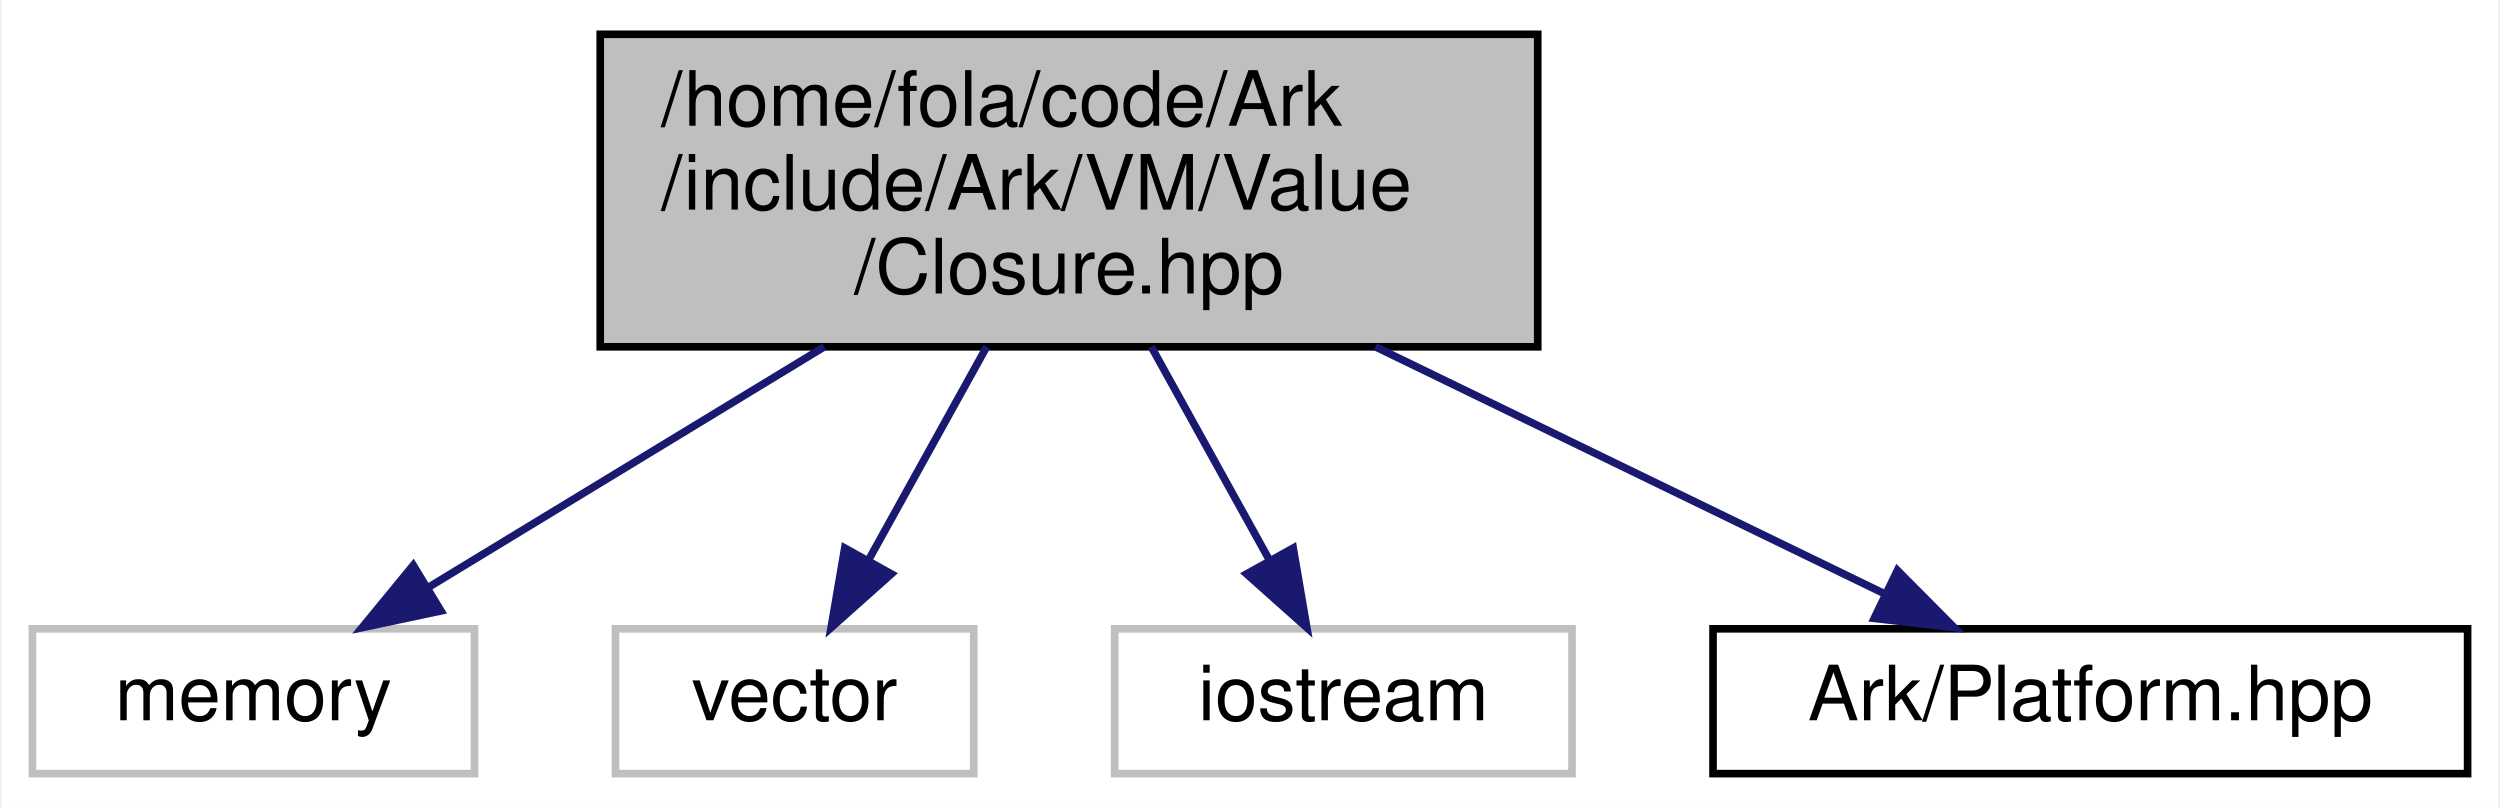
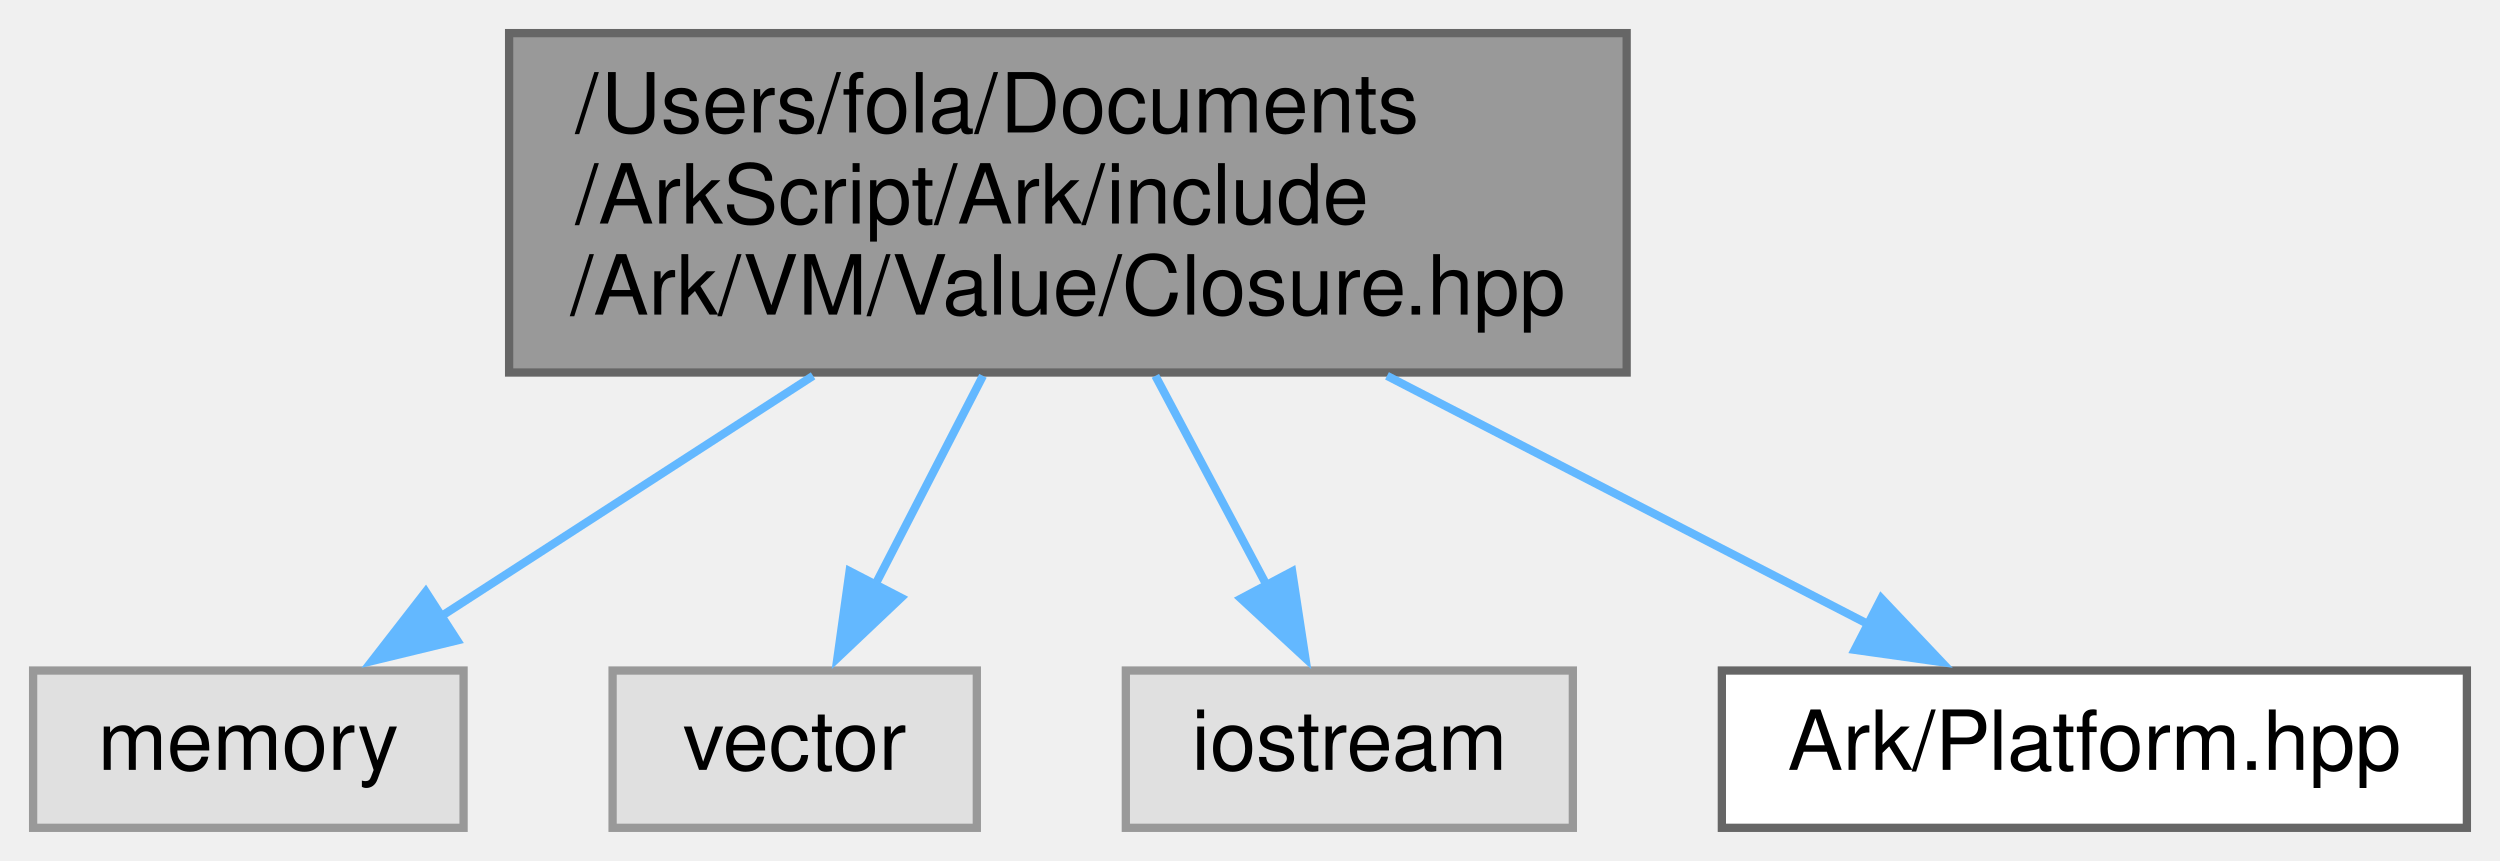
- <svg xmlns="http://www.w3.org/2000/svg" xmlns:xlink="http://www.w3.org/1999/xlink" width="328pt" height="106pt" viewBox="0.00 0.00 327.50 106.00">
-   <g id="graph0" class="graph" transform="scale(1 1) rotate(0) translate(4 102)">
-     <polygon fill="white" stroke="transparent" points="-4,4 -4,-102 323.5,-102 323.5,4 -4,4" />
+ <svg xmlns="http://www.w3.org/2000/svg" xmlns:xlink="http://www.w3.org/1999/xlink" width="302pt" height="104pt" viewBox="0.00 0.00 302.00 104.00">
+   <g id="graph0" class="graph" transform="scale(1 1) rotate(0) translate(4 100)">
    <g id="node1" class="node">
      <g id="a_node1">
        <a xlink:title="Subtype of the value type, handling closures.">
-           <polygon fill="#bfbfbf" stroke="black" points="74.5,-56.5 74.5,-97.5 197.5,-97.5 197.5,-56.5 74.5,-56.5" />
-           <text text-anchor="start" x="82.5" y="-85.5" font-family="Helvetica,sans-Serif" font-size="10.00">/home/fola/code/Ark</text>
-           <text text-anchor="start" x="82.5" y="-74.5" font-family="Helvetica,sans-Serif" font-size="10.00">/include/Ark/VM/Value</text>
-           <text text-anchor="middle" x="136" y="-63.5" font-family="Helvetica,sans-Serif" font-size="10.00">/Closure.hpp</text>
+           <polygon fill="#999999" stroke="#666666" points="192.5,-96 57.5,-96 57.5,-55 192.5,-55 192.5,-96" />
+           <text text-anchor="start" x="65.5" y="-84" font-family="Helvetica,sans-Serif" font-size="10.00">/Users/fola/Documents</text>
+           <text text-anchor="start" x="65.5" y="-73" font-family="Helvetica,sans-Serif" font-size="10.00">/ArkScript/Ark/include</text>
+           <text text-anchor="middle" x="125" y="-62" font-family="Helvetica,sans-Serif" font-size="10.00">/Ark/VM/Value/Closure.hpp</text>
        </a>
      </g>
    </g>
    <g id="node2" class="node">
      <g id="a_node2">
        <a xlink:title=" ">
-           <polygon fill="white" stroke="#bfbfbf" points="0,-0.5 0,-19.5 58,-19.5 58,-0.5 0,-0.5" />
-           <text text-anchor="middle" x="29" y="-7.5" font-family="Helvetica,sans-Serif" font-size="10.00">memory</text>
+           <polygon fill="#e0e0e0" stroke="#999999" points="52,-19 0,-19 0,0 52,0 52,-19" />
+           <text text-anchor="middle" x="26" y="-7" font-family="Helvetica,sans-Serif" font-size="10.00">memory</text>
        </a>
      </g>
    </g>
    <g id="edge1" class="edge">
-       <path fill="none" stroke="midnightblue" d="M103.9,-56.5C87.18,-46.34 67.12,-34.16 51.97,-24.95" />
-       <polygon fill="midnightblue" stroke="midnightblue" points="53.61,-21.85 43.24,-19.65 49.97,-27.84 53.61,-21.85" />
+       <path fill="none" stroke="#63b8ff" d="M94.22,-54.6C79.65,-45.19 62.55,-34.13 49.12,-25.44" />
+       <polygon fill="#63b8ff" stroke="#63b8ff" points="51.23,-22.64 40.93,-20.15 47.43,-28.52 51.23,-22.64" />
    </g>
    <g id="node3" class="node">
      <g id="a_node3">
        <a xlink:title=" ">
-           <polygon fill="white" stroke="#bfbfbf" points="76.5,-0.5 76.5,-19.5 123.5,-19.5 123.5,-0.5 76.5,-0.5" />
-           <text text-anchor="middle" x="100" y="-7.5" font-family="Helvetica,sans-Serif" font-size="10.00">vector</text>
+           <polygon fill="#e0e0e0" stroke="#999999" points="114,-19 70,-19 70,0 114,0 114,-19" />
+           <text text-anchor="middle" x="92" y="-7" font-family="Helvetica,sans-Serif" font-size="10.00">vector</text>
        </a>
      </g>
    </g>
    <g id="edge2" class="edge">
-       <path fill="none" stroke="midnightblue" d="M125.2,-56.5C120.26,-47.59 114.46,-37.11 109.67,-28.46" />
-       <polygon fill="midnightblue" stroke="midnightblue" points="112.7,-26.7 104.79,-19.65 106.58,-30.1 112.7,-26.7" />
+       <path fill="none" stroke="#63b8ff" d="M114.74,-54.6C110.57,-46.52 105.78,-37.23 101.68,-29.27" />
+       <polygon fill="#63b8ff" stroke="#63b8ff" points="104.85,-27.79 97.16,-20.51 98.63,-31 104.85,-27.79" />
    </g>
    <g id="node4" class="node">
      <g id="a_node4">
        <a xlink:title=" ">
-           <polygon fill="white" stroke="#bfbfbf" points="142,-0.5 142,-19.5 202,-19.5 202,-0.5 142,-0.5" />
-           <text text-anchor="middle" x="172" y="-7.5" font-family="Helvetica,sans-Serif" font-size="10.00">iostream</text>
+           <polygon fill="#e0e0e0" stroke="#999999" points="186,-19 132,-19 132,0 186,0 186,-19" />
+           <text text-anchor="middle" x="159" y="-7" font-family="Helvetica,sans-Serif" font-size="10.00">iostream</text>
        </a>
      </g>
    </g>
    <g id="edge3" class="edge">
-       <path fill="none" stroke="midnightblue" d="M146.8,-56.5C151.74,-47.59 157.54,-37.11 162.33,-28.46" />
-       <polygon fill="midnightblue" stroke="midnightblue" points="165.42,-30.1 167.21,-19.65 159.3,-26.7 165.42,-30.1" />
+       <path fill="none" stroke="#63b8ff" d="M135.57,-54.6C139.86,-46.52 144.8,-37.23 149.03,-29.27" />
+       <polygon fill="#63b8ff" stroke="#63b8ff" points="152.09,-30.97 153.69,-20.5 145.91,-27.69 152.09,-30.97" />
    </g>
    <g id="node5" class="node">
      <g id="a_node5">
        <a xlink:href="../../d5/d40/Platform_8hpp.html" target="_top" xlink:title="ArkScript configuration macros.">
-           <polygon fill="white" stroke="black" points="220.5,-0.5 220.5,-19.5 319.5,-19.5 319.5,-0.5 220.5,-0.5" />
-           <text text-anchor="middle" x="270" y="-7.5" font-family="Helvetica,sans-Serif" font-size="10.00">Ark/Platform.hpp</text>
+           <polygon fill="white" stroke="#666666" points="294,-19 204,-19 204,0 294,0 294,-19" />
+           <text text-anchor="middle" x="249" y="-7" font-family="Helvetica,sans-Serif" font-size="10.00">Ark/Platform.hpp</text>
        </a>
      </g>
    </g>
    <g id="edge4" class="edge">
-       <path fill="none" stroke="midnightblue" d="M176.2,-56.5C197.84,-46.01 223.93,-33.35 243.1,-24.05" />
-       <polygon fill="midnightblue" stroke="midnightblue" points="244.69,-27.17 252.16,-19.65 241.64,-20.87 244.69,-27.17" />
+       <path fill="none" stroke="#63b8ff" d="M163.55,-54.6C182.51,-44.82 204.9,-33.26 222,-24.43" />
+       <polygon fill="#63b8ff" stroke="#63b8ff" points="223.26,-27.72 230.55,-20.02 220.05,-21.5 223.26,-27.72" />
    </g>
  </g>
</svg>
